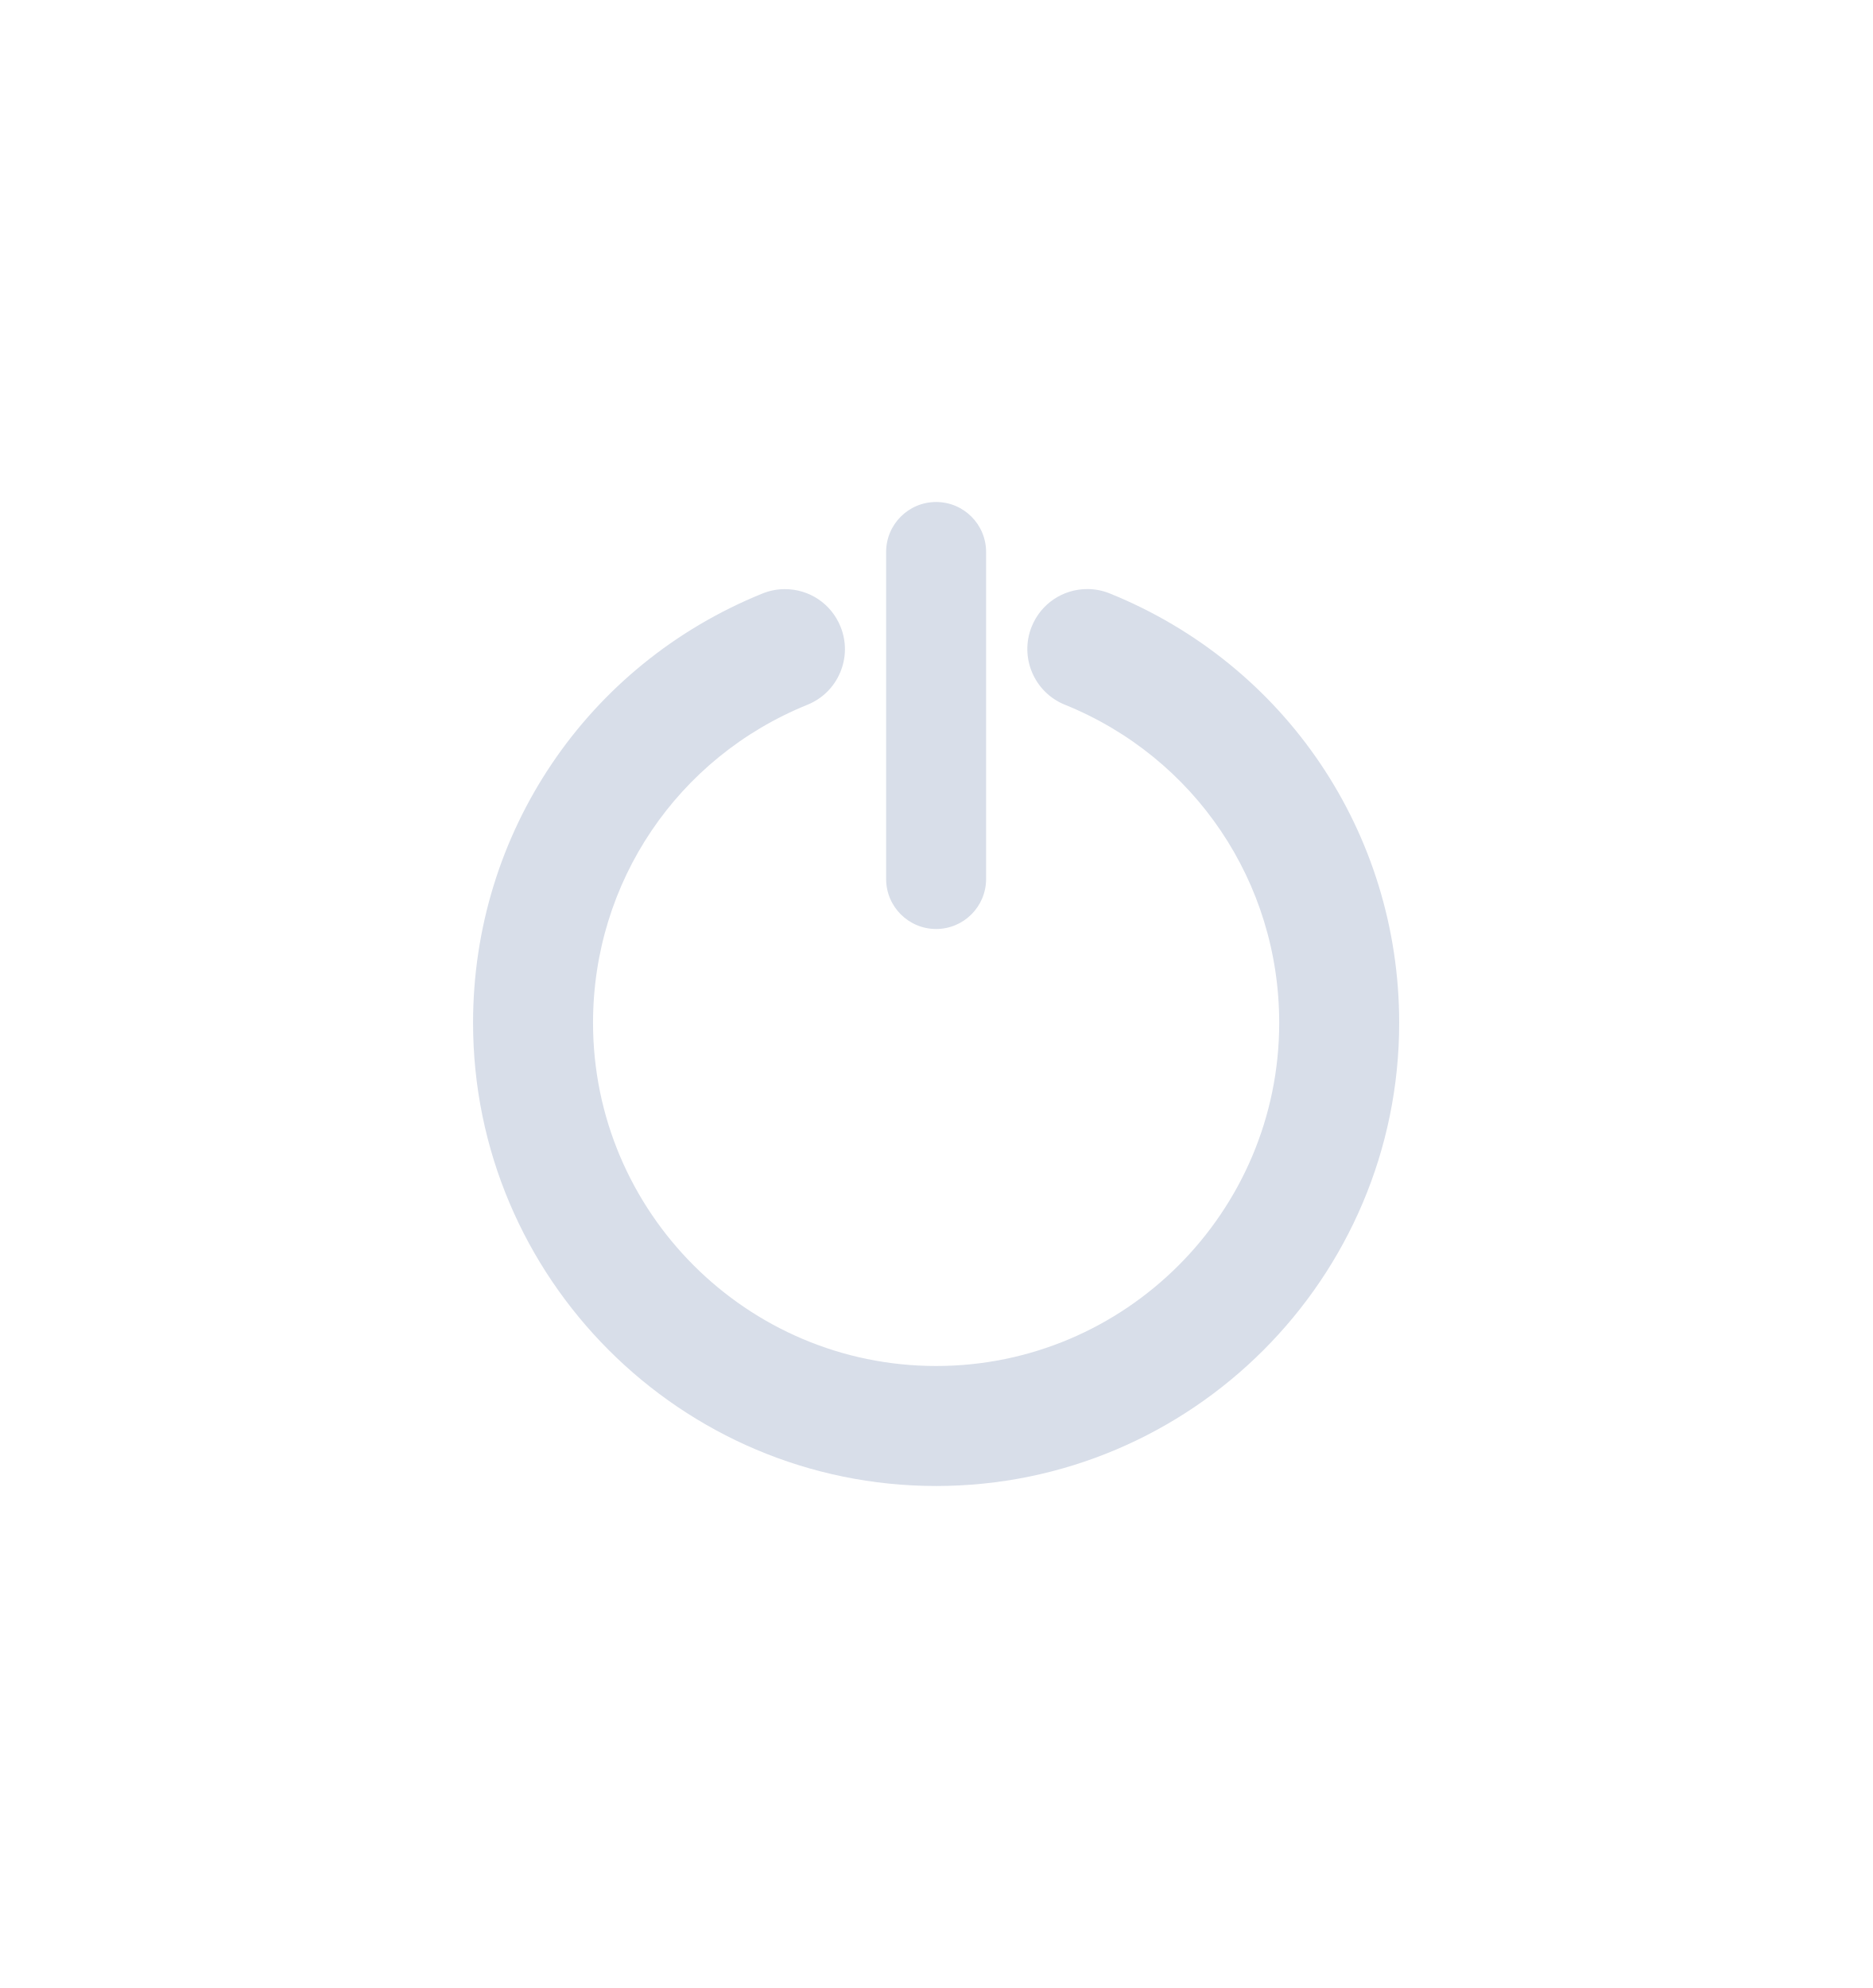
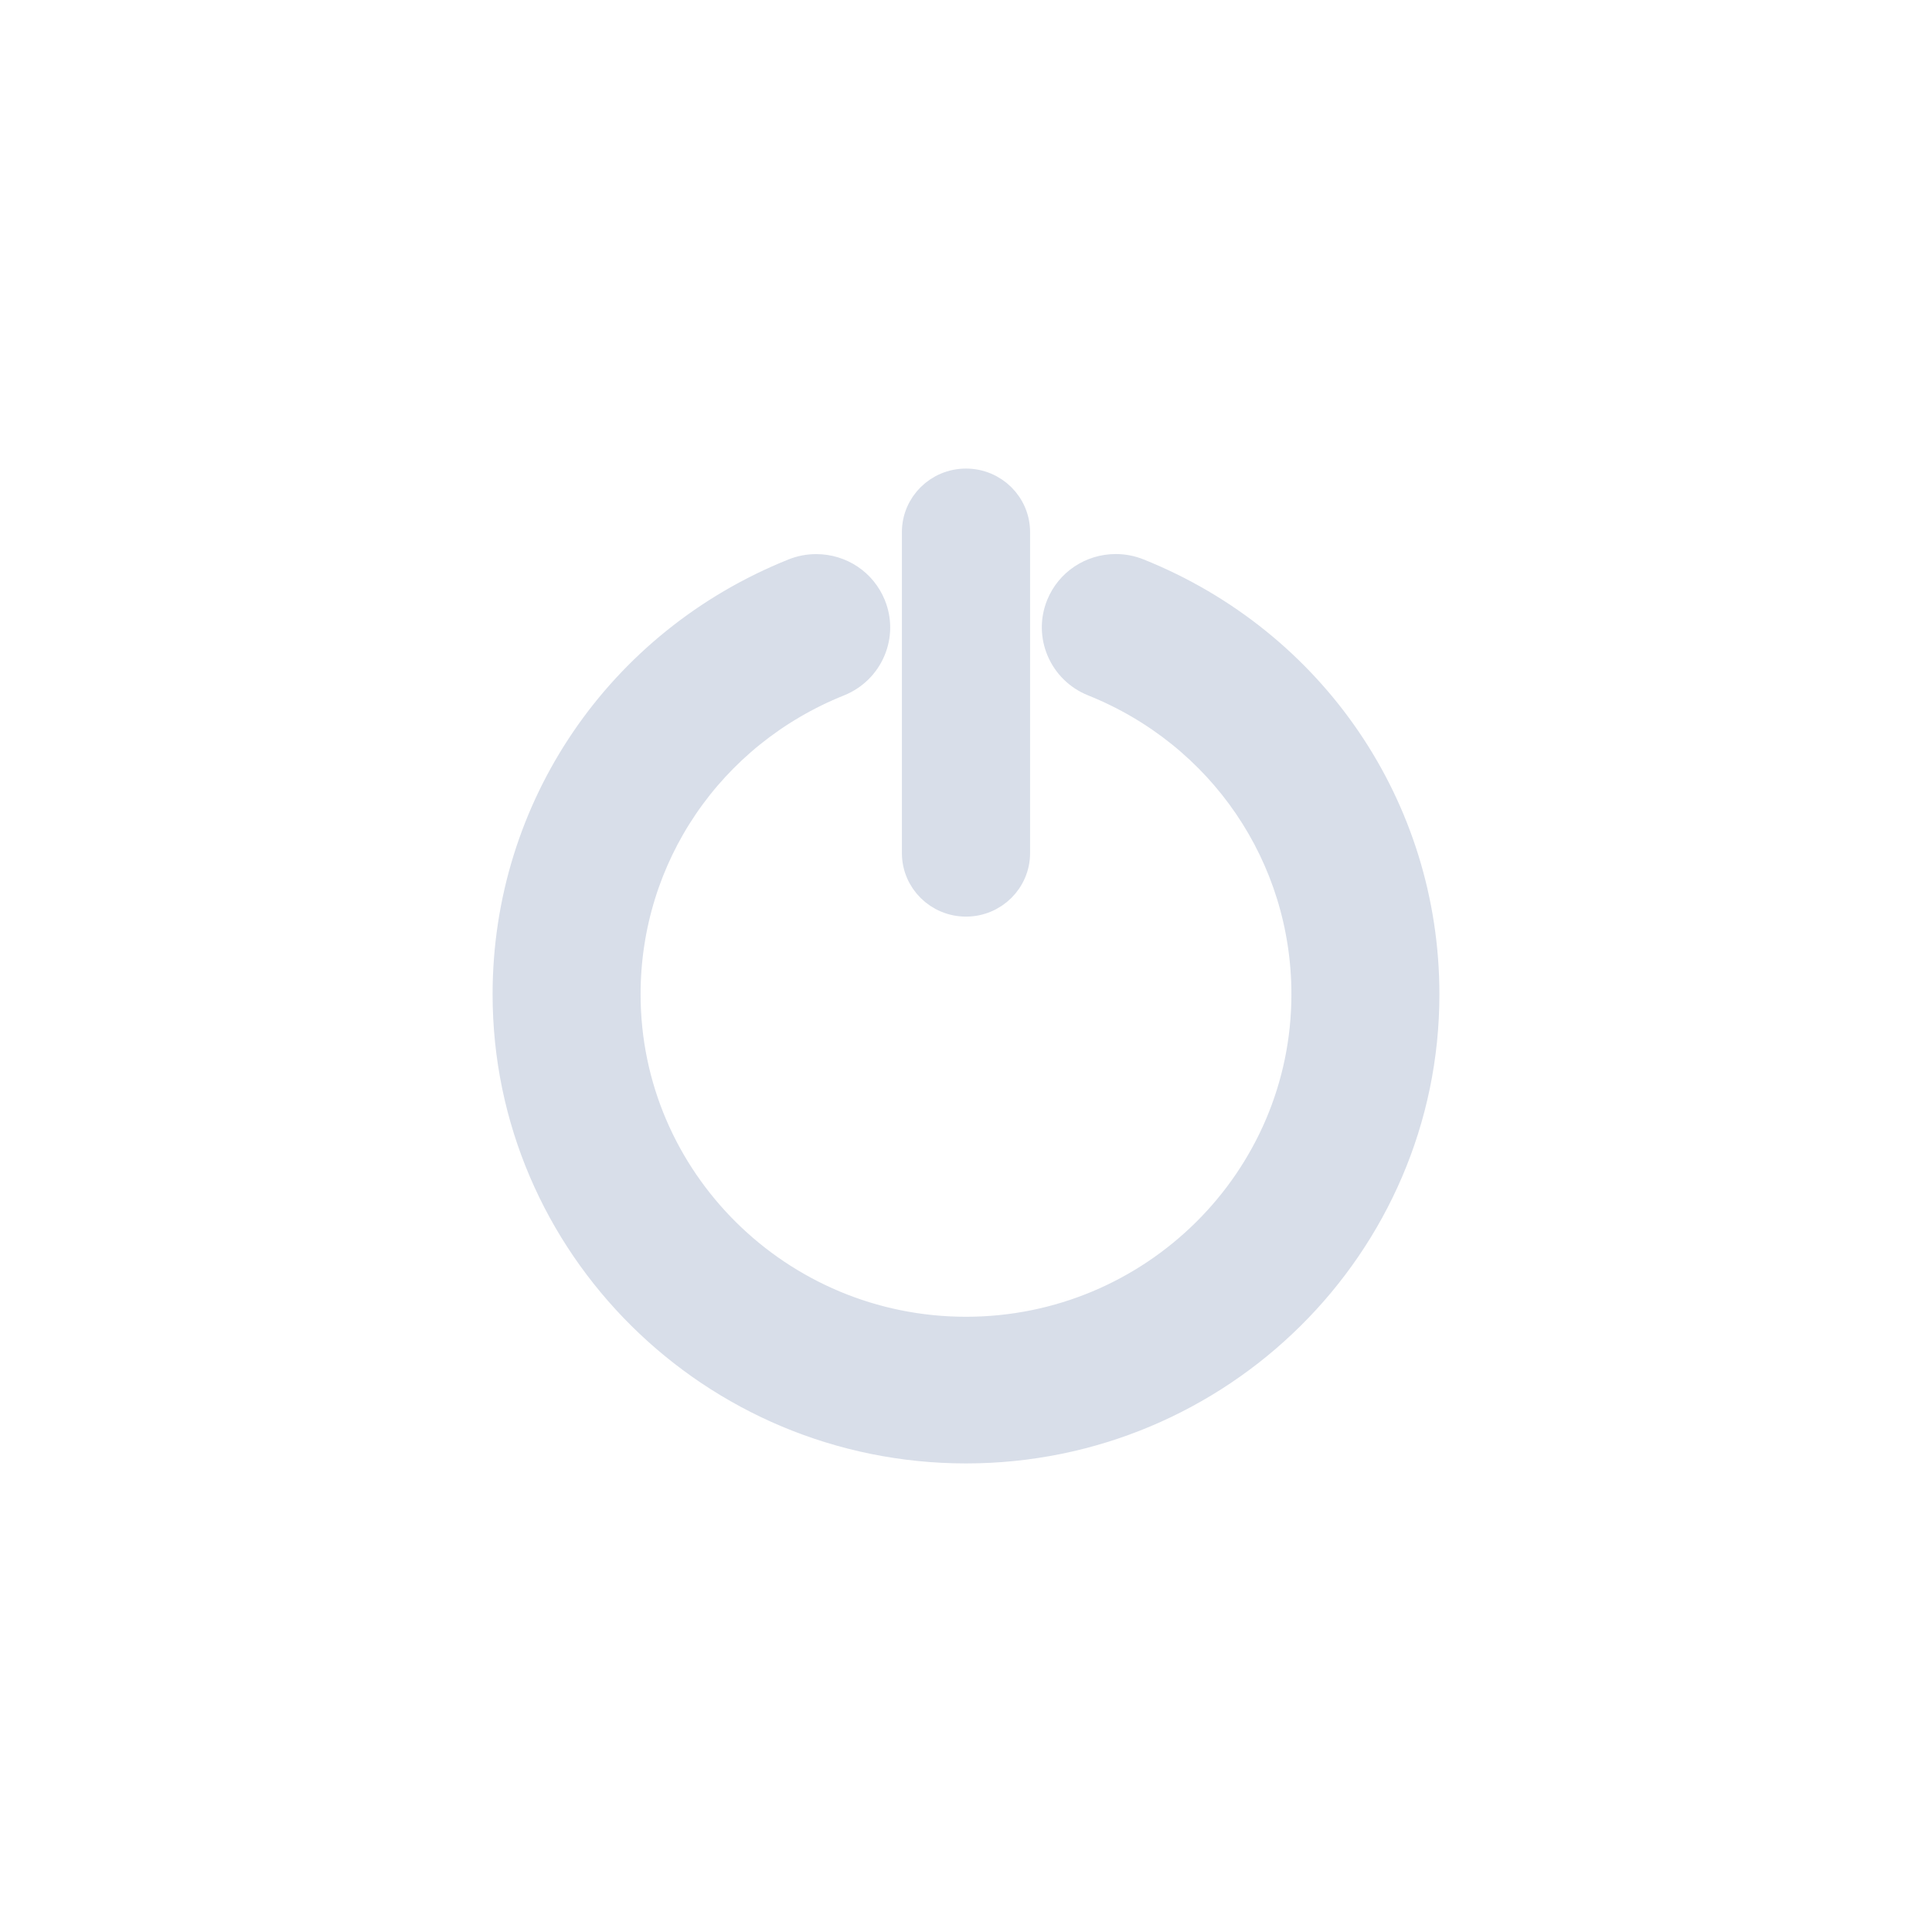
- <svg xmlns="http://www.w3.org/2000/svg" version="1.1" id="Capa_1" x="0px" y="0px" width="187.268" height="198.794" viewBox="0 0 187.268 198.794" xml:space="preserve">
+ <svg xmlns="http://www.w3.org/2000/svg" version="1.1" id="Capa_1" x="0px" y="0px" width="200" height="200" viewBox="0 0 200 200" xml:space="preserve">
  <defs id="defs43" />
-   <g id="g8" transform="translate(44.435,50.1985)" style="opacity:1;fill:#d8dee9;fill-opacity:1;stroke:none;stroke-opacity:1">
-     <g id="g6" style="fill:#d8dee9;fill-opacity:1;stroke:none;stroke-opacity:1">
-       <path d="m 66.573,9.146 c -0.721,-0.292 -1.478,-0.44 -2.25,-0.44 -2.457,0 -4.641,1.471 -5.562,3.749 -1.242,3.066 0.242,6.572 3.309,7.813 13.028,5.276 21.446,17.764 21.446,31.812 0,18.923 -15.396,34.317 -34.317,34.317 -18.922,0 -34.317,-15.395 -34.317,-34.317 0,-14.044 8.418,-26.529 21.446,-31.805 1.485,-0.602 2.647,-1.746 3.272,-3.221 0.625,-1.476 0.638,-3.106 0.036,-4.592 -0.922,-2.277 -3.105,-3.749 -5.563,-3.749 -0.772,0 -1.529,0.148 -2.25,0.44 -17.581,7.12 -28.941,23.97 -28.941,42.927 0,25.539 20.777,46.317 46.317,46.317 25.541,0 46.317,-20.778 46.317,-46.317 C 95.515,33.118 84.155,16.265 66.573,9.146 Z" id="path2" style="fill:#d8dee9;fill-opacity:1;stroke:none;stroke-opacity:1" />
-       <path d="m 49.198,42.698 c 2.761,0 5,-2.239 5,-5 V 5 c 0,-2.761 -2.238,-5 -5,-5 -2.762,0 -5,2.239 -5,5 v 32.698 c 0,2.761 2.239,5 5,5 z" id="path4" style="fill:#d8dee9;fill-opacity:1;stroke:none;stroke-opacity:1" />
+   <g id="g8" transform="matrix(1.025541,0,0,1.016291,49.54439,50)" style="opacity:1;fill:#d8dee9;fill-opacity:1;stroke:#d8dee9;stroke-opacity:1;stroke-width:2.939;stroke-miterlimit:4;stroke-dasharray:none">
+     <g id="g6" style="fill:#d8dee9;fill-opacity:1;stroke:#d8dee9;stroke-opacity:1;stroke-width:2.939;stroke-miterlimit:4;stroke-dasharray:none">
+       <path d="m 66.573,9.146 c -0.721,-0.292 -1.478,-0.44 -2.25,-0.44 -2.457,0 -4.641,1.471 -5.562,3.749 -1.242,3.066 0.242,6.572 3.309,7.813 13.028,5.276 21.446,17.764 21.446,31.812 0,18.923 -15.396,34.317 -34.317,34.317 -18.922,0 -34.317,-15.395 -34.317,-34.317 0,-14.044 8.418,-26.529 21.446,-31.805 1.485,-0.602 2.647,-1.746 3.272,-3.221 0.625,-1.476 0.638,-3.106 0.036,-4.592 -0.922,-2.277 -3.105,-3.749 -5.563,-3.749 -0.772,0 -1.529,0.148 -2.25,0.44 -17.581,7.12 -28.941,23.97 -28.941,42.927 0,25.539 20.777,46.317 46.317,46.317 25.541,0 46.317,-20.778 46.317,-46.317 C 95.515,33.118 84.155,16.265 66.573,9.146 Z" id="path2" style="fill:#d8dee9;fill-opacity:1;stroke:#d8dee9;stroke-opacity:1;stroke-width:2.939;stroke-miterlimit:4;stroke-dasharray:none" />
+       <path d="m 49.198,42.698 c 2.761,0 5,-2.239 5,-5 V 5 c 0,-2.761 -2.238,-5 -5,-5 -2.762,0 -5,2.239 -5,5 v 32.698 c 0,2.761 2.239,5 5,5 z" id="path4" style="fill:#d8dee9;fill-opacity:1;stroke:#d8dee9;stroke-opacity:1;stroke-width:2.939;stroke-miterlimit:4;stroke-dasharray:none" />
    </g>
  </g>
  <g id="g10" transform="translate(-2.382,0.5)">
</g>
  <g id="g12" transform="translate(-2.382,0.5)">
</g>
  <g id="g14" transform="translate(-2.382,0.5)">
</g>
  <g id="g16" transform="translate(-2.382,0.5)">
</g>
  <g id="g18" transform="translate(-2.382,0.5)">
</g>
  <g id="g20" transform="translate(-2.382,0.5)">
</g>
  <g id="g22" transform="translate(-2.382,0.5)">
</g>
  <g id="g24" transform="translate(-2.382,0.5)">
</g>
  <g id="g26" transform="translate(-2.382,0.5)">
</g>
  <g id="g28" transform="translate(-2.382,0.5)">
</g>
  <g id="g30" transform="translate(-2.382,0.5)">
</g>
  <g id="g32" transform="translate(-2.382,0.5)">
</g>
  <g id="g34" transform="translate(-2.382,0.5)">
</g>
  <g id="g36" transform="translate(-2.382,0.5)">
</g>
  <g id="g38" transform="translate(-2.382,0.5)">
</g>
</svg>
